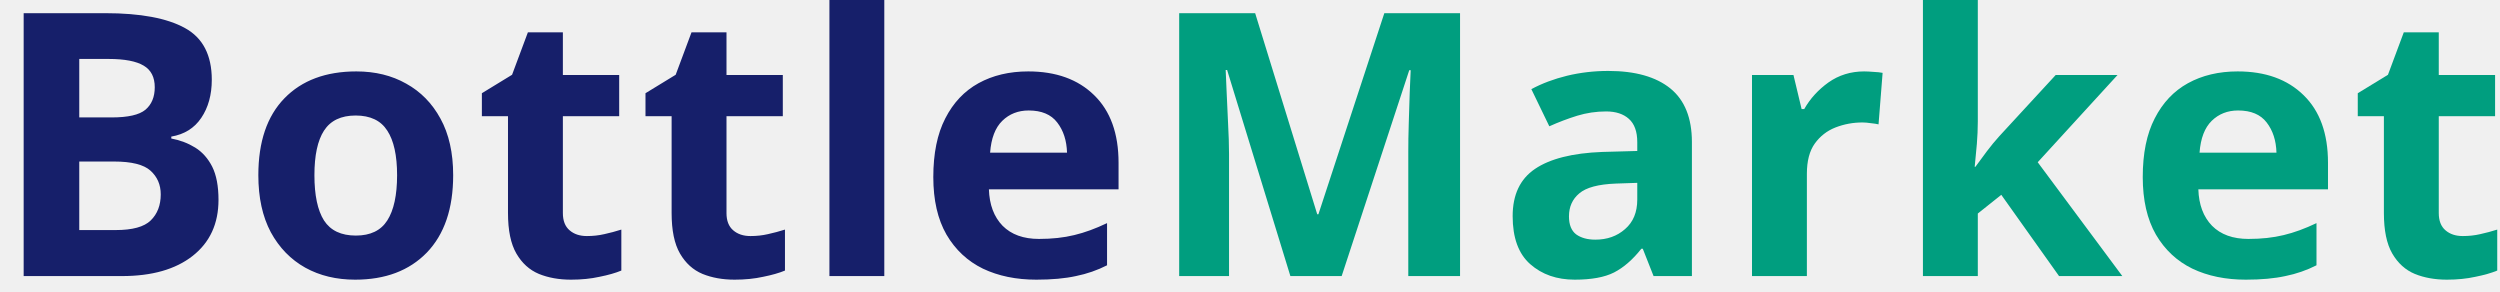
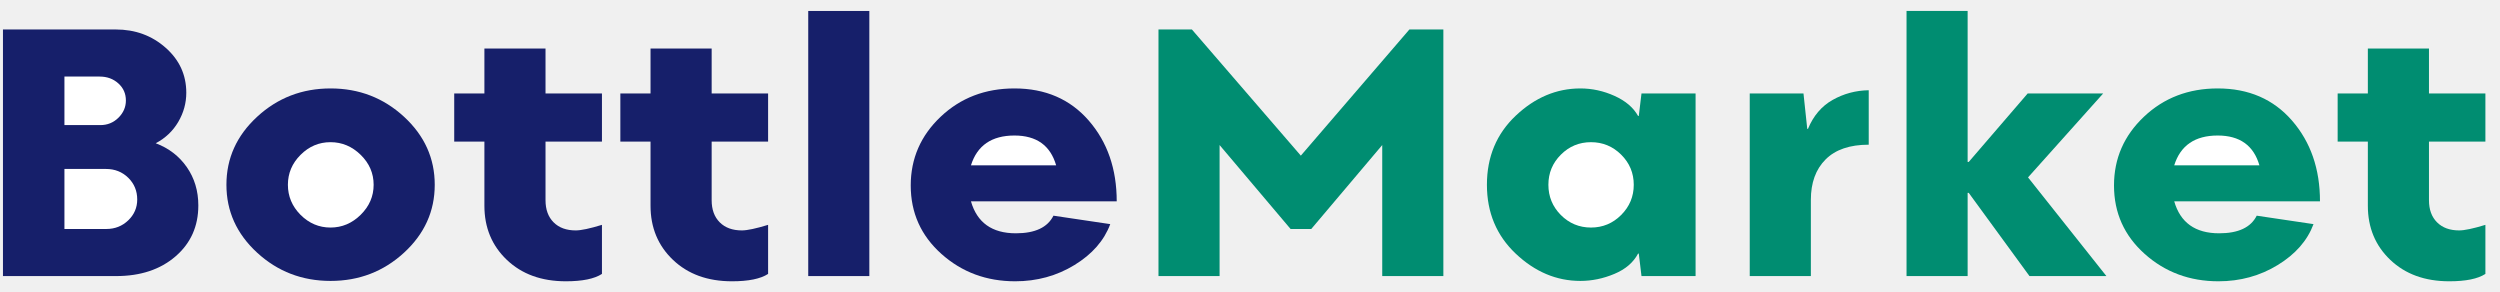
<svg xmlns="http://www.w3.org/2000/svg" width="163px" height="19px" viewBox="0 0 163 19" version="1.1">
  <defs />
-   <g id="Page-1" stroke="none" stroke-width="1" fill="none" fill-rule="evenodd" font-size="24" font-family="Point-ExtraBold, Point" letter-spacing="0.25" font-weight="600">
-     <text id="BottleMarket">
-       <tspan x="-0.612" y="18" fill="#161F6A">Bottle</tspan>
-       <tspan x="74.728" y="18" fill="#009E7F">Marke</tspan>
-       <tspan x="153.181" y="18" letter-spacing="-0.151" fill="#009E7F">t</tspan>
-     </text>
+   <g id="Page-1" stroke="none" stroke-width="1" fill="none" fill-rule="evenodd">
+     <g id="Group">
+       <path d="M0.193,18 L0.193,1.922 L7.552,1.922 C8.818,1.922 9.9,2.318 10.798,3.111 C11.697,3.904 12.146,4.883 12.146,6.047 C12.146,6.719 11.972,7.352 11.624,7.945 C11.277,8.539 10.787,9.004 10.154,9.34 C11.005,9.66 11.681,10.18 12.181,10.898 C12.681,11.617 12.931,12.449 12.931,13.395 C12.931,14.754 12.435,15.861 11.443,16.717 C10.451,17.572 9.162,18 7.576,18 L0.193,18 Z" id="Path" fill="#161F6A" />
+       <path d="M4.201,8.156 L6.544,8.156 C7.005,8.156 7.398,7.996 7.722,7.676 C8.046,7.355 8.208,6.98 8.208,6.551 C8.208,6.105 8.044,5.734 7.716,5.438 C7.388,5.141 6.982,4.992 6.497,4.992 L4.201,4.992 L4.201,8.156 Z" id="Path" fill="#FFFFFF" />
+       <path d="M4.201,14.93 L6.931,14.93 C7.494,14.93 7.97,14.742 8.361,14.367 C8.751,13.992 8.947,13.539 8.947,13.008 C8.947,12.445 8.751,11.973 8.361,11.59 C7.97,11.207 7.486,11.016 6.908,11.016 L4.201,11.016 L4.201,14.93 Z" id="Path" fill="#FFFFFF" />
+       <path d="M26.341,16.477 C25.005,17.703 23.41,18.316 21.554,18.316 C19.699,18.316 18.103,17.703 16.767,16.477 C15.431,15.25 14.763,13.773 14.763,12.047 C14.763,10.32 15.431,8.842 16.767,7.611 C18.103,6.381 19.699,5.766 21.554,5.766 C23.41,5.766 25.005,6.381 26.341,7.611 C27.677,8.842 28.345,10.32 28.345,12.047 C28.345,13.773 27.677,15.25 26.341,16.477 Z" id="Path" fill="#161F6A" />
+       <path d="M19.591,14.004 C20.146,14.559 20.798,14.836 21.548,14.836 C22.298,14.836 22.955,14.559 23.517,14.004 C24.08,13.449 24.361,12.797 24.361,12.047 C24.361,11.297 24.08,10.646 23.517,10.096 C22.955,9.545 22.298,9.27 21.548,9.27 C20.798,9.27 20.148,9.545 19.597,10.096 C19.046,10.646 18.771,11.297 18.771,12.047 C18.771,12.797 19.044,13.449 19.591,14.004 Z" id="Path" fill="#FFFFFF" />
+       <path d="M39.247,9.234 L35.568,9.234 L35.568,13.055 C35.568,13.664 35.744,14.145 36.095,14.496 C36.447,14.848 36.927,15.023 37.537,15.023 C37.888,15.023 38.458,14.902 39.247,14.66 L39.247,17.859 C38.755,18.18 37.97,18.34 36.892,18.34 C35.306,18.34 34.025,17.875 33.048,16.945 C32.072,16.016 31.583,14.84 31.583,13.418 L31.583,9.234 L29.615,9.234 L29.615,6.094 L31.583,6.094 L31.583,3.164 L35.568,3.164 L35.568,6.094 L39.247,6.094 L39.247,9.234 Z" id="Path" fill="#161F6A" />
+       <path d="M50.08,9.234 L46.4,9.234 L46.4,13.055 C46.4,13.664 46.576,14.145 46.927,14.496 C47.279,14.848 47.759,15.023 48.369,15.023 C48.72,15.023 49.29,14.902 50.08,14.66 L50.08,17.859 C49.587,18.18 48.802,18.34 47.724,18.34 C46.138,18.34 44.857,17.875 43.88,16.945 C42.904,16.016 42.415,14.84 42.415,13.418 L42.415,9.234 L40.447,9.234 L40.447,6.094 L42.415,6.094 L42.415,3.164 L46.4,3.164 L46.4,6.094 L50.08,6.094 L50.08,9.234 Z" id="Path" fill="#161F6A" />
+       <polygon id="Path" fill="#161F6A" points="52.697 18 52.697 0.715 56.681 0.715 56.681 18" />
+       <path d="M66.236,15.211 C67.486,15.211 68.302,14.828 68.685,14.062 L72.388,14.613 C71.99,15.684 71.212,16.572 70.056,17.279 C68.9,17.986 67.611,18.34 66.189,18.34 C64.314,18.34 62.71,17.744 61.378,16.553 C60.046,15.361 59.38,13.875 59.38,12.094 C59.38,10.336 60.031,8.842 61.331,7.611 C62.632,6.381 64.236,5.766 66.142,5.766 C68.158,5.766 69.773,6.465 70.988,7.863 C72.203,9.262 72.81,11.016 72.81,13.125 L63.306,13.125 C63.705,14.516 64.681,15.211 66.236,15.211 Z" id="Path" fill="#161F6A" />
+       <path d="M66.142,8.836 C64.658,8.836 63.712,9.484 63.306,10.781 L68.861,10.781 C68.486,9.484 67.58,8.836 66.142,8.836 Z" id="Path" fill="#FFFFFF" />
+       <polygon id="Path" fill="#008D71" points="75.533 18 75.533 1.922 77.712 1.922 84.814 10.148 91.892 1.922 94.107 1.922 94.107 18 90.122 18 90.122 9.457 85.494 14.93 84.146 14.93 79.517 9.457 79.517 18" />
+       <path d="M103.04,18.316 C101.486,18.316 100.081,17.725 98.828,16.541 C97.574,15.357 96.947,13.859 96.947,12.047 C96.947,10.227 97.574,8.725 98.828,7.541 C100.081,6.357 101.486,5.766 103.04,5.766 C103.806,5.766 104.548,5.928 105.267,6.252 C105.986,6.576 106.497,7.012 106.802,7.559 L106.849,7.559 L107.025,6.094 L110.552,6.094 L110.552,18 L107.025,18 L106.849,16.535 L106.802,16.535 C106.497,17.113 105.982,17.555 105.255,17.859 C104.529,18.164 103.79,18.316 103.04,18.316 Z" id="Path" fill="#008D71" />
+       <path d="M101.763,14.016 C102.31,14.563 102.966,14.836 103.732,14.836 C104.497,14.836 105.154,14.563 105.701,14.016 C106.247,13.469 106.521,12.813 106.521,12.047 C106.521,11.281 106.247,10.627 105.701,10.084 C105.154,9.541 104.497,9.27 103.732,9.27 C102.966,9.27 102.312,9.541 101.769,10.084 C101.226,10.627 100.955,11.281 100.955,12.047 C100.955,12.813 101.224,13.469 101.763,14.016 Z" id="Path" fill="#FFFFFF" />
+       <path d="M114.083,18 L114.083,6.094 L117.587,6.094 L117.833,8.402 L117.88,8.402 C118.232,7.551 118.767,6.922 119.486,6.516 C120.205,6.109 120.99,5.898 121.841,5.883 L121.841,9.434 C120.607,9.434 119.669,9.754 119.029,10.395 C118.388,11.035 118.068,11.914 118.068,13.031 L118.068,18 L114.083,18 Z" id="Path" fill="#008D71" />
+       <polygon id="Path" fill="#008D71" points="124.306 18 124.306 0.715 128.29 0.715 128.29 10.559 128.361 10.559 132.205 6.094 137.126 6.094 132.228 11.566 137.337 18 132.322 18 128.361 12.574 128.29 12.574 128.29 18" />
+       <path d="M144.689,15.211 C145.939,15.211 146.755,14.828 147.138,14.062 L150.841,14.613 C150.443,15.684 149.665,16.572 148.509,17.279 C147.353,17.986 146.064,18.34 144.642,18.34 C142.767,18.34 141.163,17.744 139.831,16.553 C138.499,15.361 137.833,13.875 137.833,12.094 C137.833,10.336 138.484,8.842 139.785,7.611 C141.085,6.381 142.689,5.766 144.595,5.766 C146.611,5.766 148.226,6.465 149.441,7.863 C150.656,9.262 151.263,11.016 151.263,13.125 L141.759,13.125 C142.158,14.516 143.134,15.211 144.689,15.211 Z" id="Path" fill="#008D71" />
+       <path d="M144.595,8.836 C143.111,8.836 142.165,9.484 141.759,10.781 L147.314,10.781 C146.939,9.484 146.033,8.836 144.595,8.836 Z" id="Path" fill="#FFFFFF" />
+       <path d="M162.048,9.234 L158.369,9.234 L158.369,13.055 C158.369,13.664 158.544,14.145 158.896,14.496 C159.247,14.848 159.728,15.023 160.337,15.023 C160.689,15.023 161.259,14.902 162.048,14.66 L162.048,17.859 C161.556,18.18 160.771,18.34 159.693,18.34 C158.107,18.34 156.826,17.875 155.849,16.945 C154.872,16.016 154.384,14.84 154.384,13.418 L154.384,9.234 L152.415,9.234 L152.415,6.094 L154.384,6.094 L154.384,3.164 L158.369,3.164 L158.369,6.094 L162.048,6.094 L162.048,9.234 Z" id="Path" fill="#008D71" />
+     </g>
  </g>
</svg>
